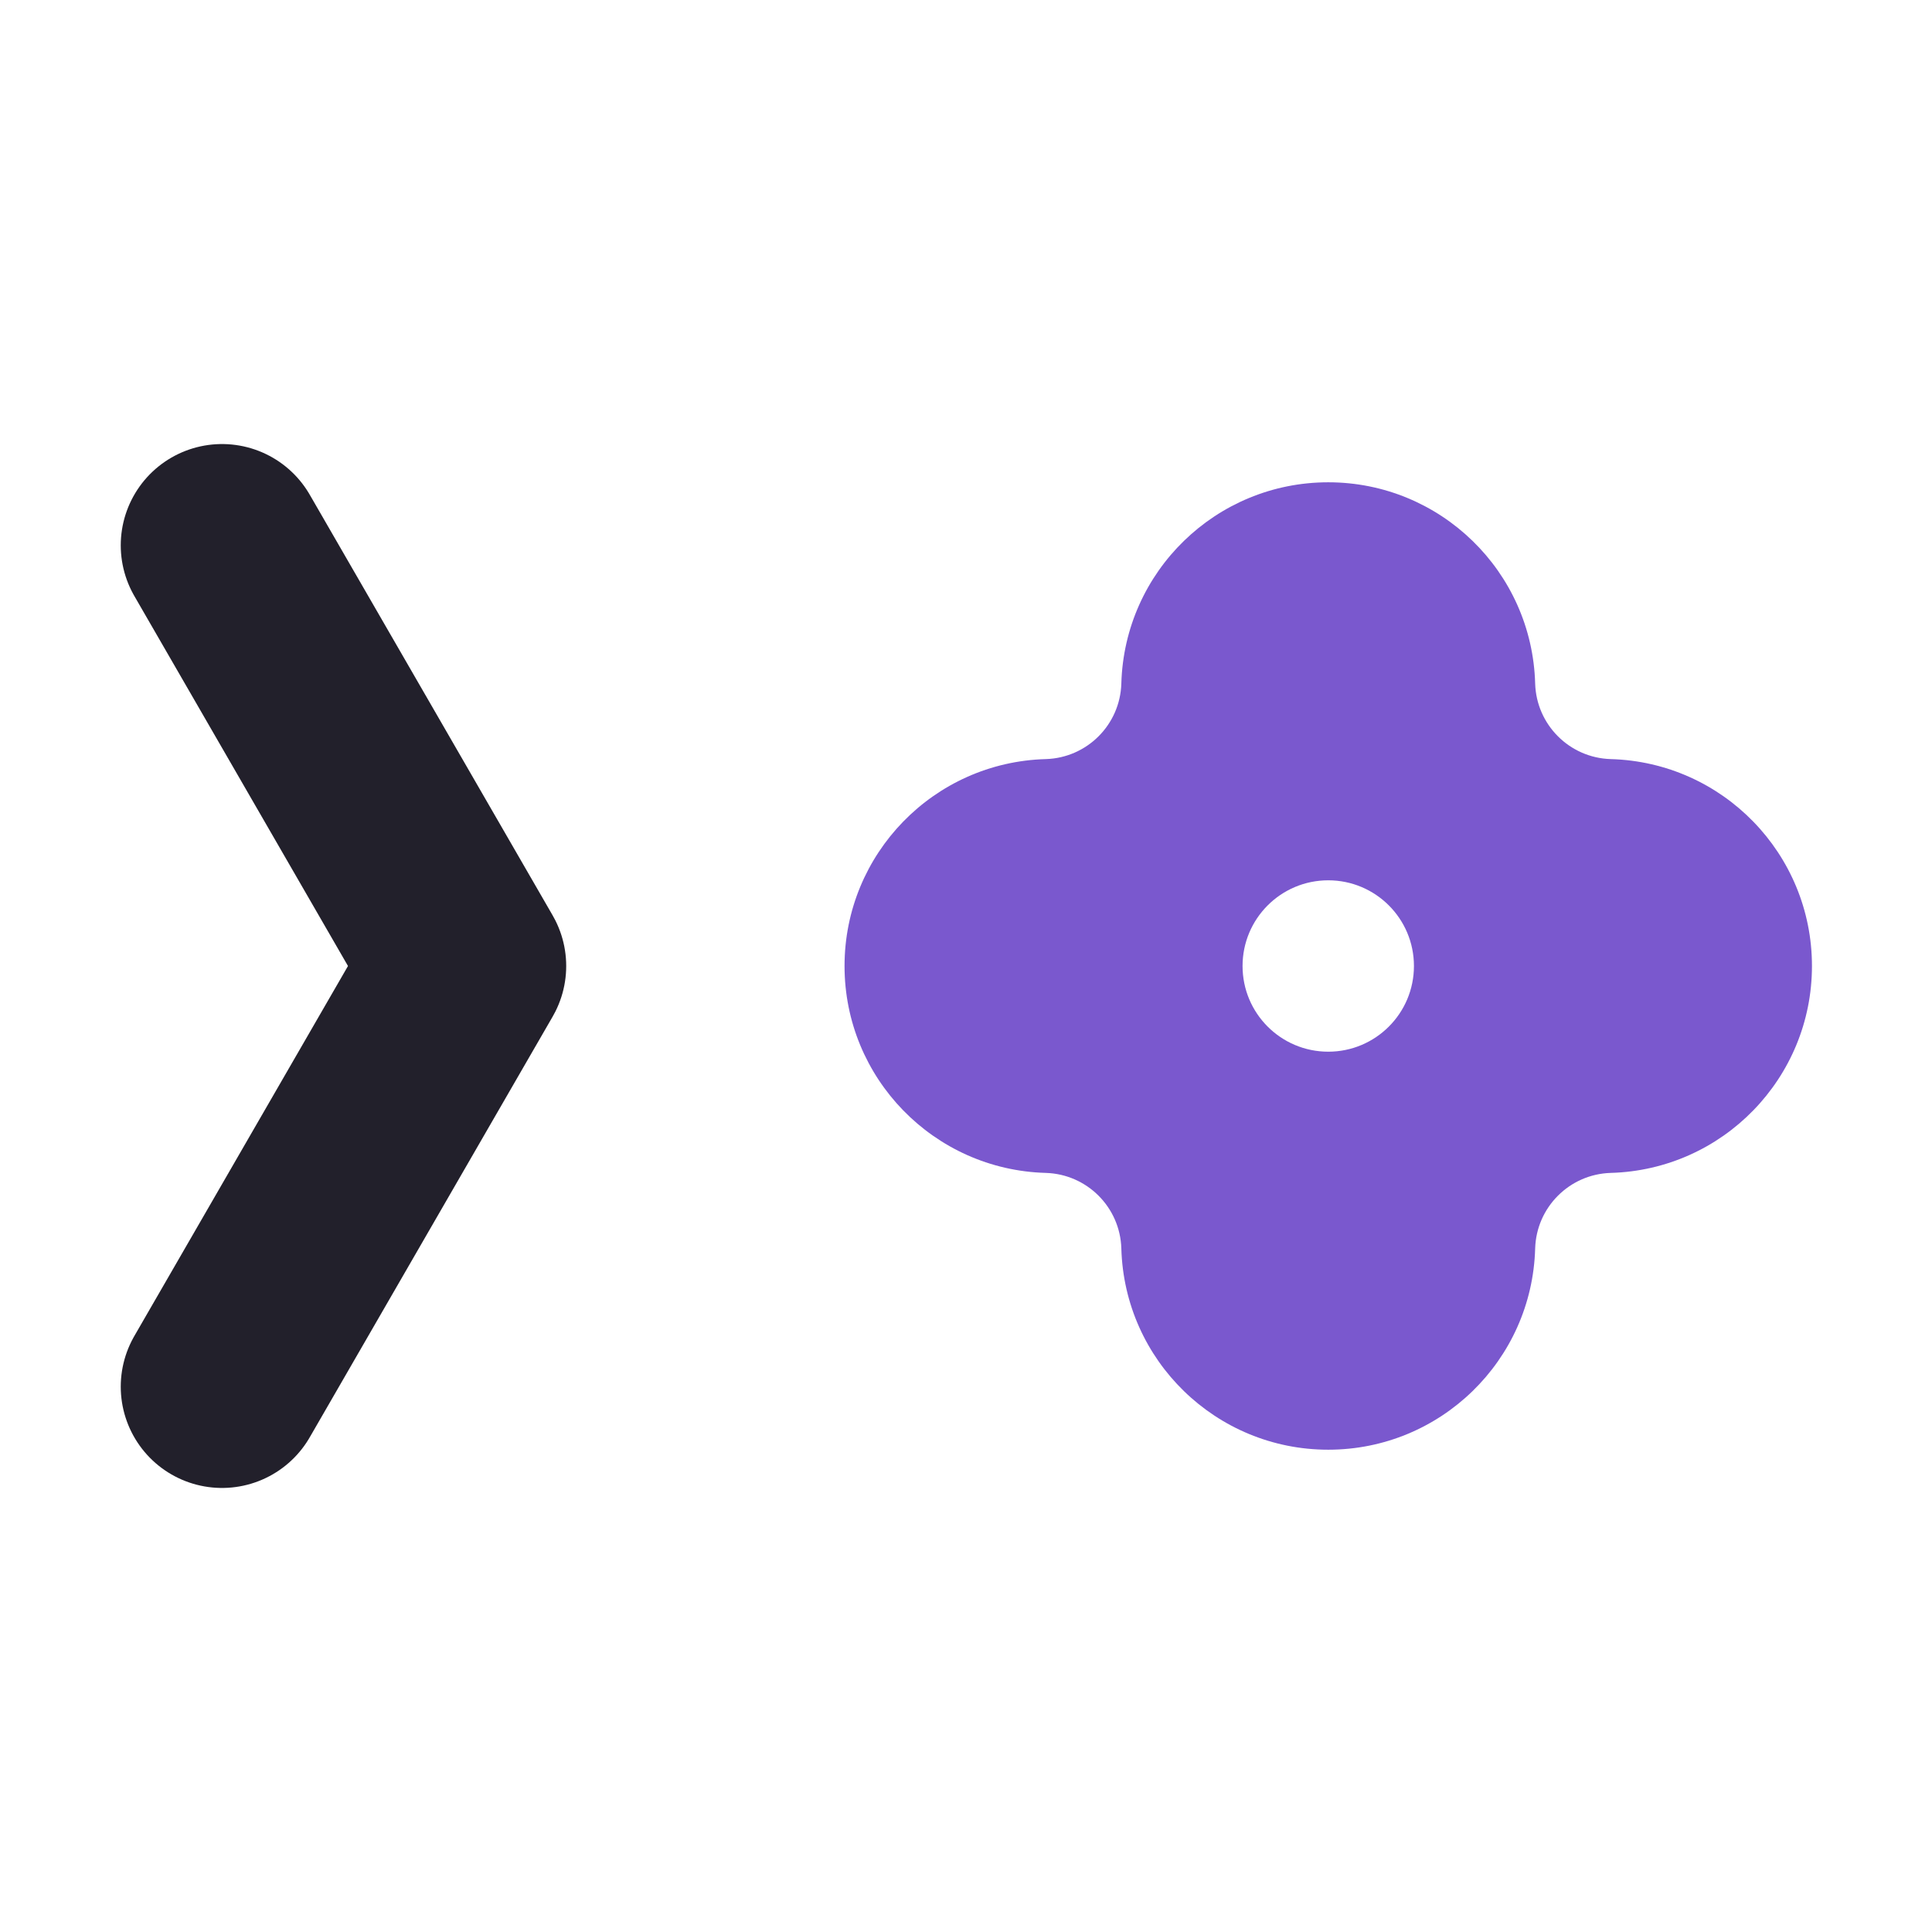
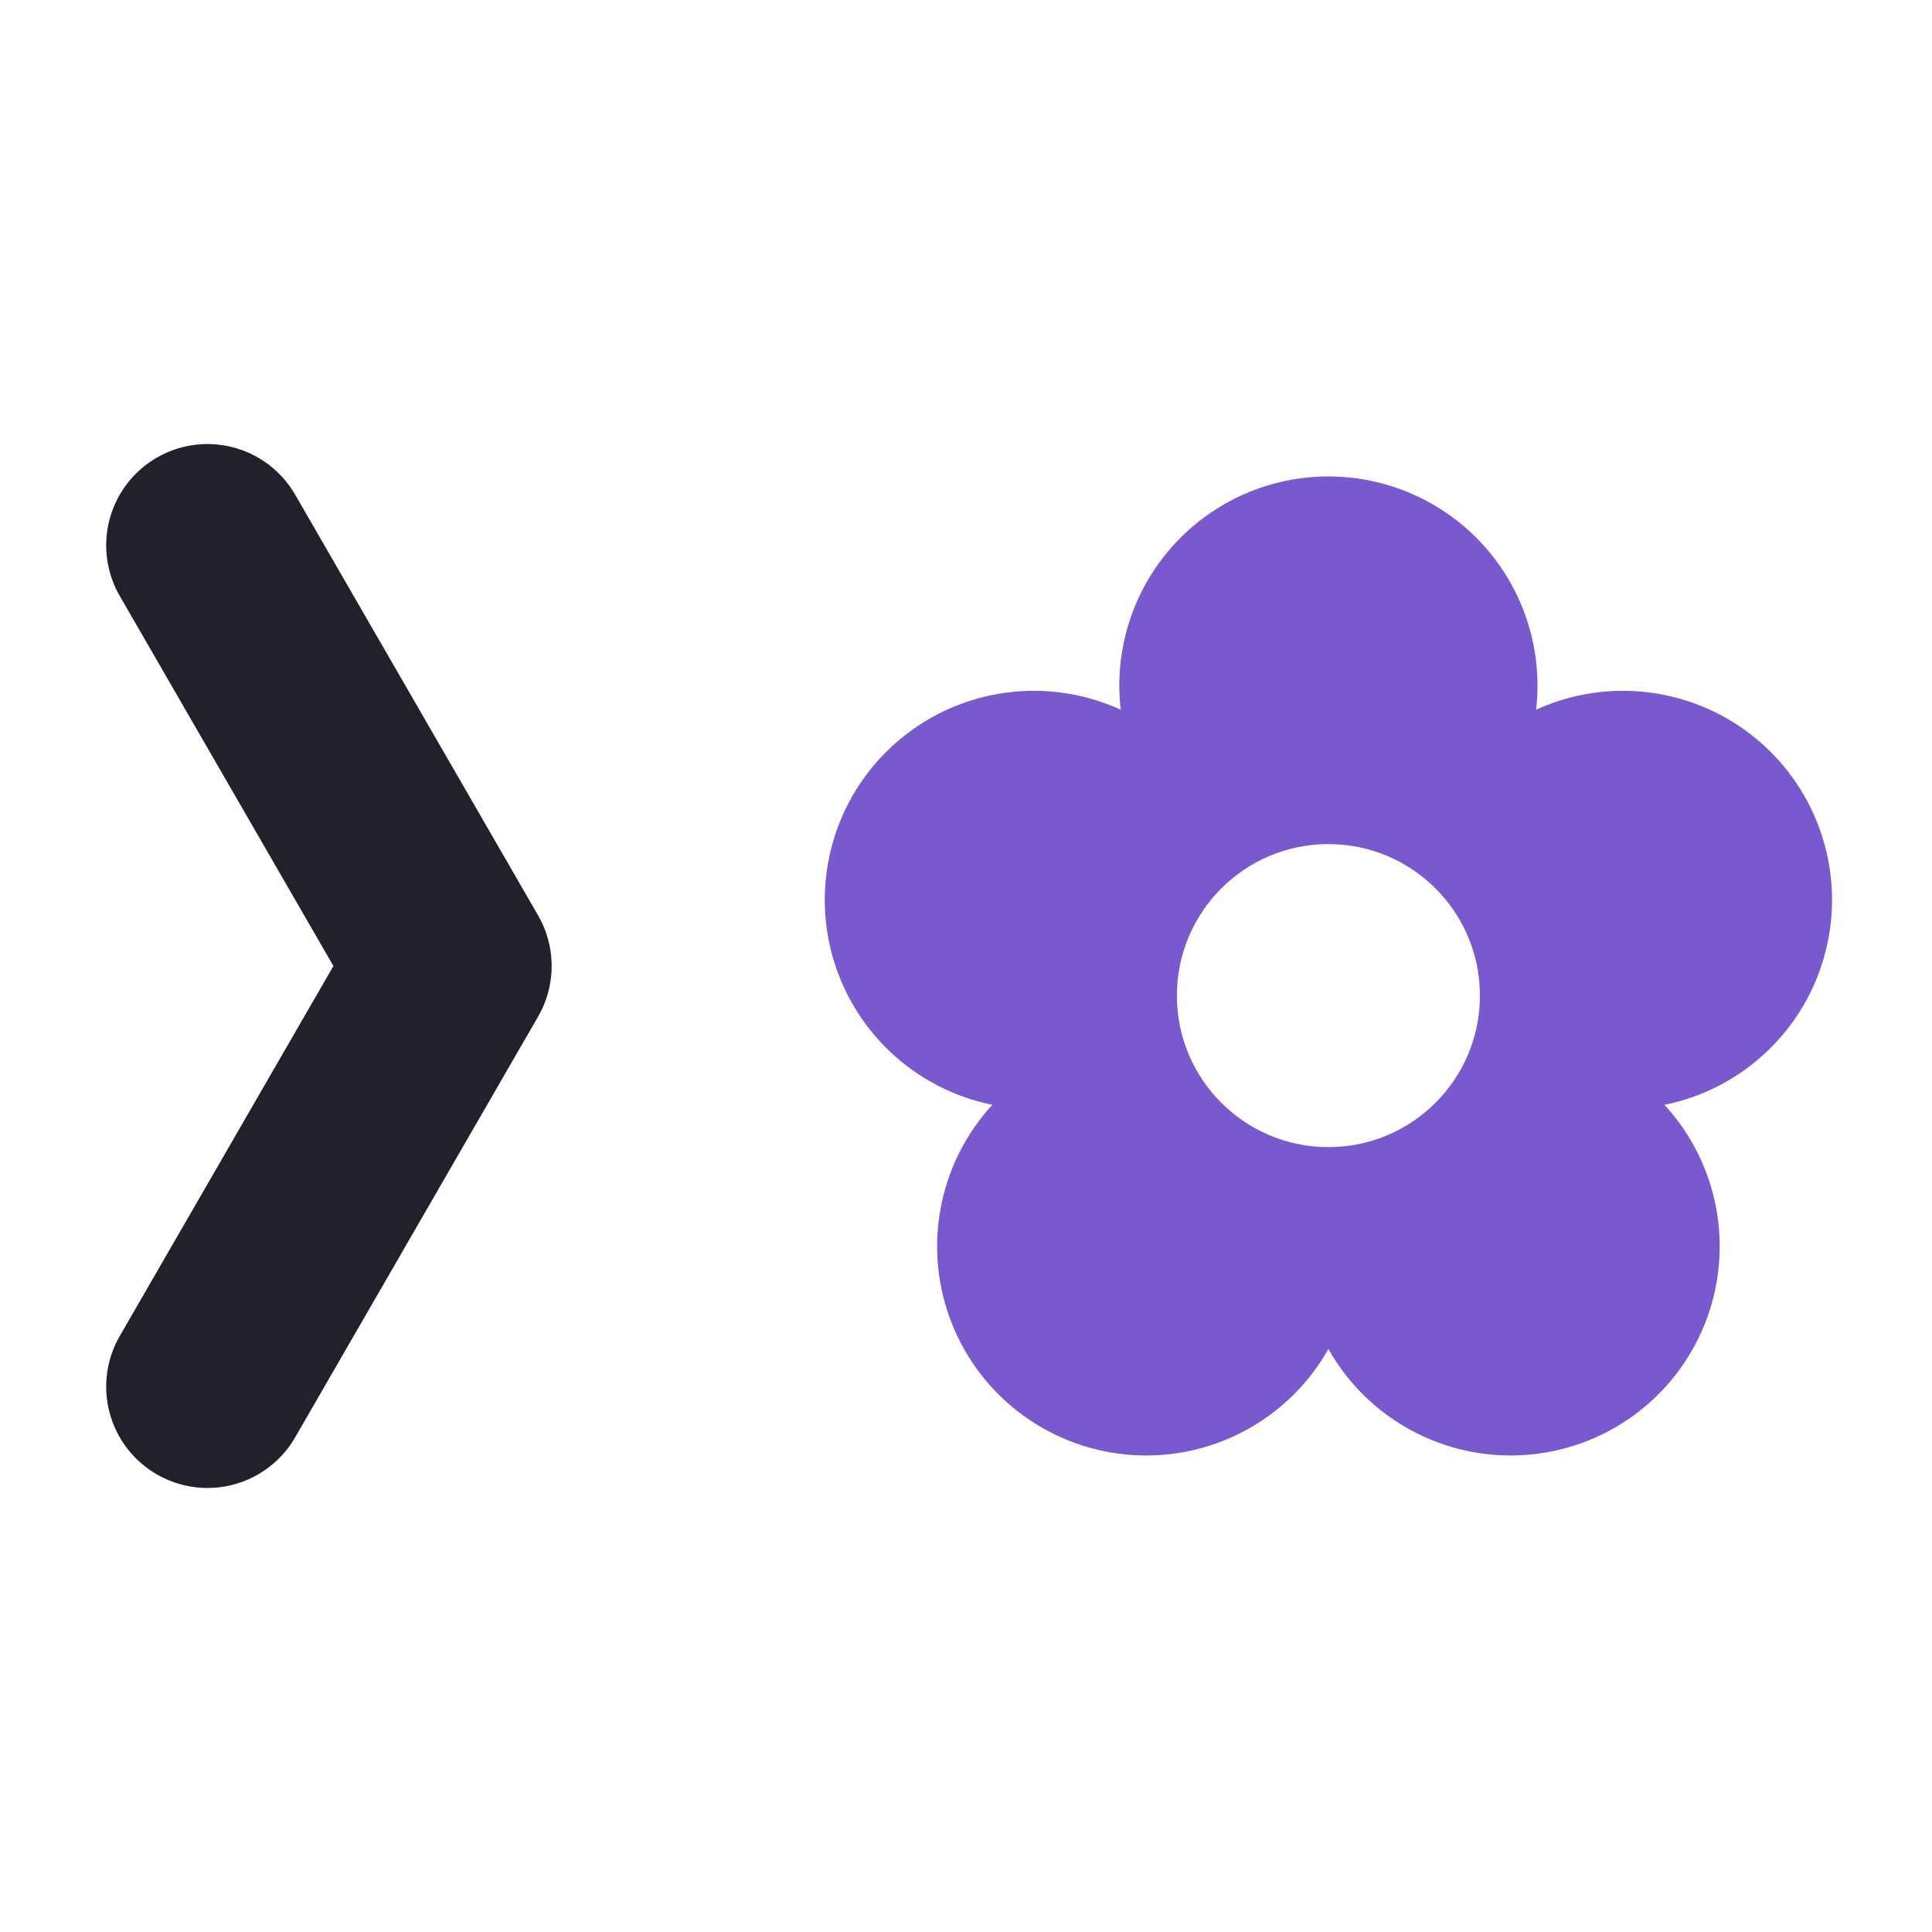
- <svg xmlns="http://www.w3.org/2000/svg" viewBox="-15.5 -174 248 248" role="img" aria-label="lila">
+ <svg xmlns="http://www.w3.org/2000/svg" viewBox="-13.63 -174 248 248" role="img" aria-label="lila">
  <path d="M13 -104L44.18 -50L13 4" fill="none" stroke="#22202B" stroke-width="26" stroke-linecap="round" stroke-linejoin="round" />
-   <path transform="translate(93 0)" d="M98.25 -76.56A26.57 26.57 0 0 1 98.25 -23.44A10 10 0 0 0 88.56 -13.75A26.57 26.57 0 0 1 35.44 -13.75A10 10 0 0 0 25.75 -23.44A26.57 26.57 0 0 1 25.75 -76.56A10 10 0 0 0 35.44 -86.25A26.57 26.57 0 0 1 88.56 -86.25A10 10 0 0 0 98.25 -76.56ZM73 -50A11 11 0 1 0 51 -50A11 11 0 1 0 73 -50Z" fill="#7A58CE" />
+   <path transform="translate(93 0)" d="M37.23 -82.9A26.84 26.84 0 1 1 90.55 -82.9A26.84 26.84 0 1 1 107.03 -32.18A26.84 26.84 0 1 1 63.89 -0.84A26.84 26.84 0 1 1 20.75 -32.18A26.84 26.84 0 1 1 37.23 -82.9ZM83.34 -46.2A19.45 19.45 0 1 0 44.44 -46.2A19.45 19.45 0 1 0 83.34 -46.2Z" fill="#7A58CE" />
</svg>
